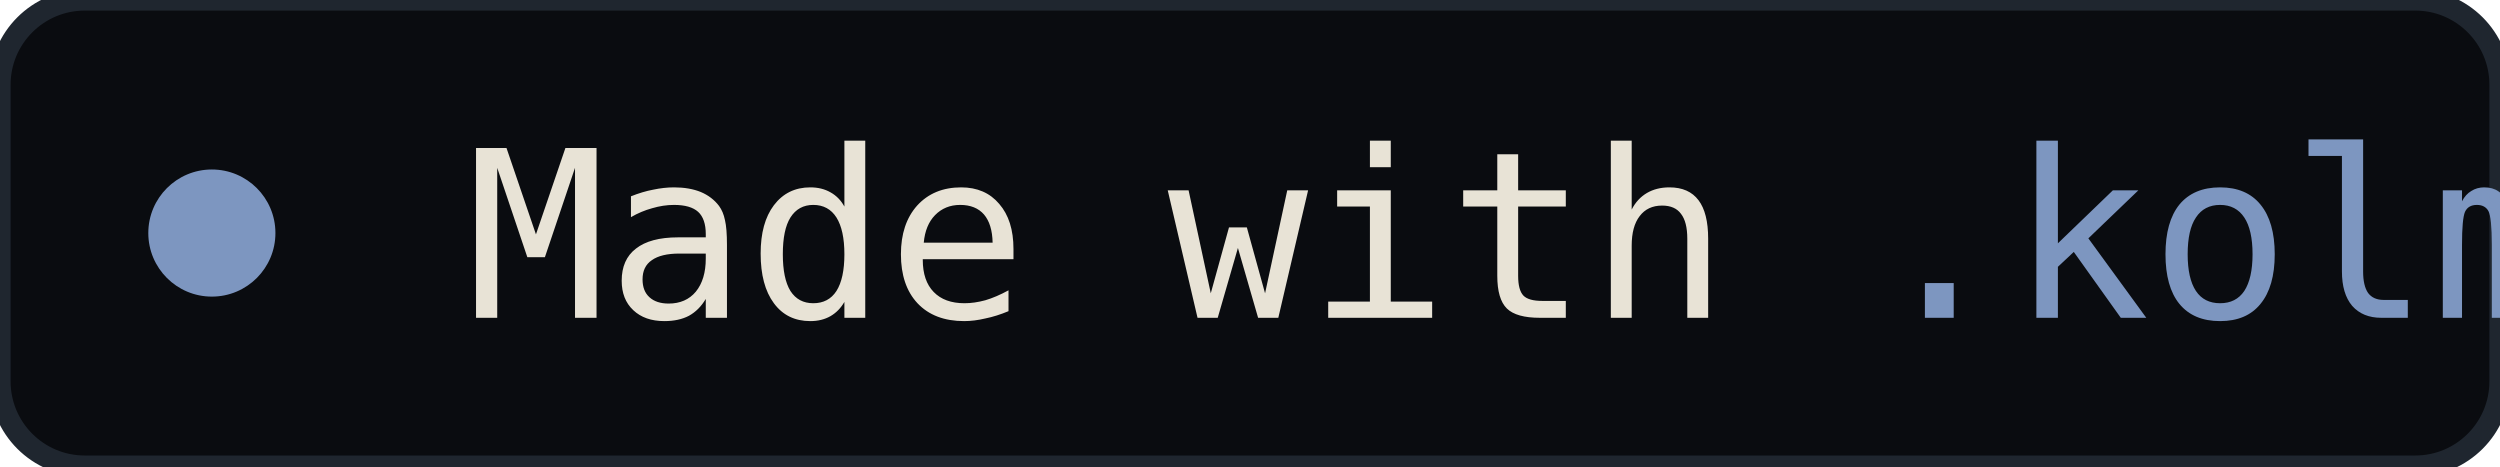
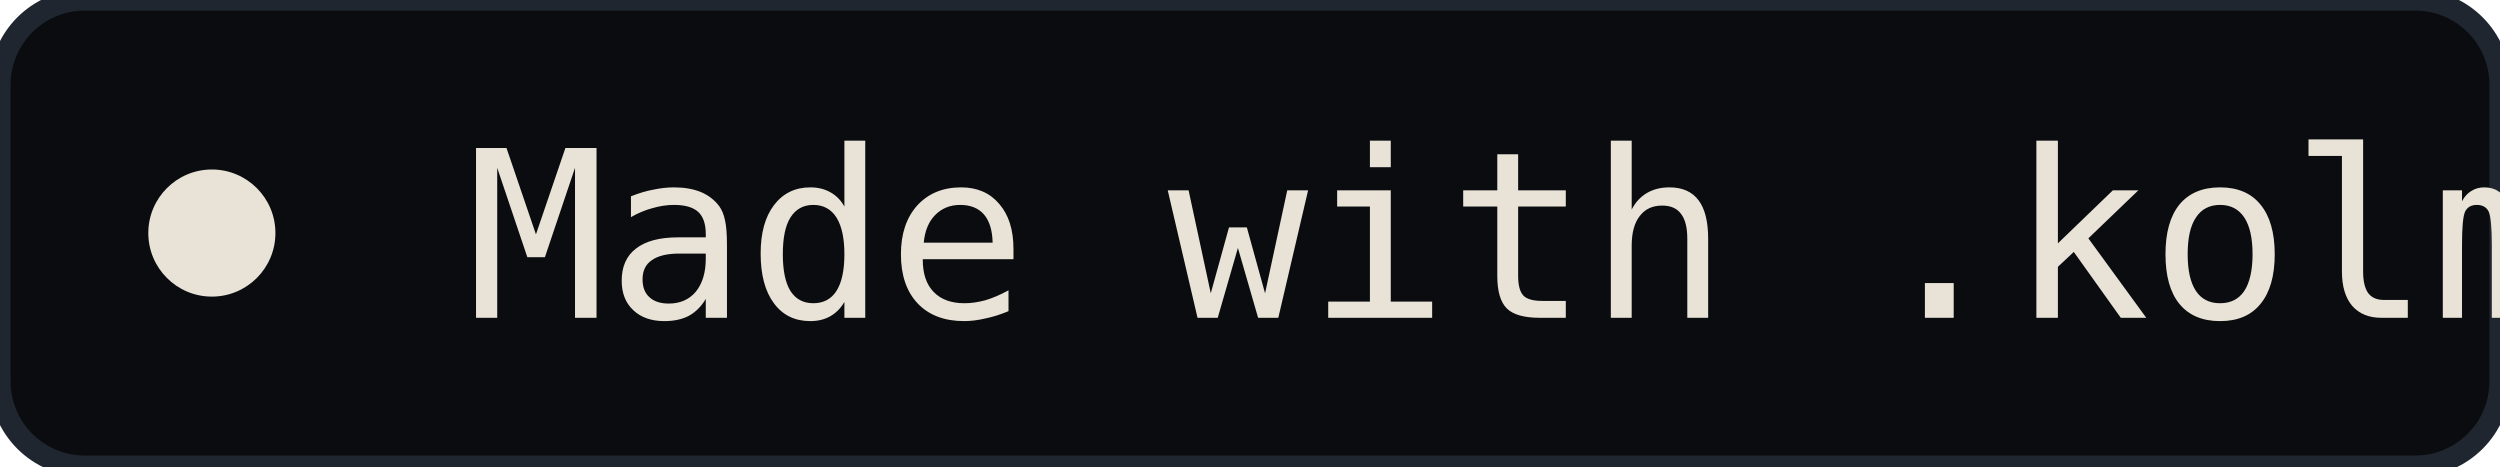
<svg xmlns="http://www.w3.org/2000/svg" width="118" height="22" viewBox="0 0 118 22" role="img" aria-label="Made with .kolm">
  <rect width="118" height="22" rx="4" fill="#0a0c10" stroke="#1f262f" />
-   <circle cx="10" cy="11" r="3" fill="#7d96c0" />
-   <text x="22" y="15" font-family="ui-monospace,Menlo,Consolas,monospace" font-size="11" fill="#e8e3d6">Made with <tspan fill="#7d96c0">.kolm</tspan>
+   <circle cx="10" cy="11" r="3" fill="#e8e3d6" />
+   <text x="22" y="15" font-family="ui-monospace,Menlo,Consolas,monospace" font-size="11" fill="#e8e3d6">Made with <tspan fill="#e8e3d6">.kolm</tspan>
  </text>
</svg>
